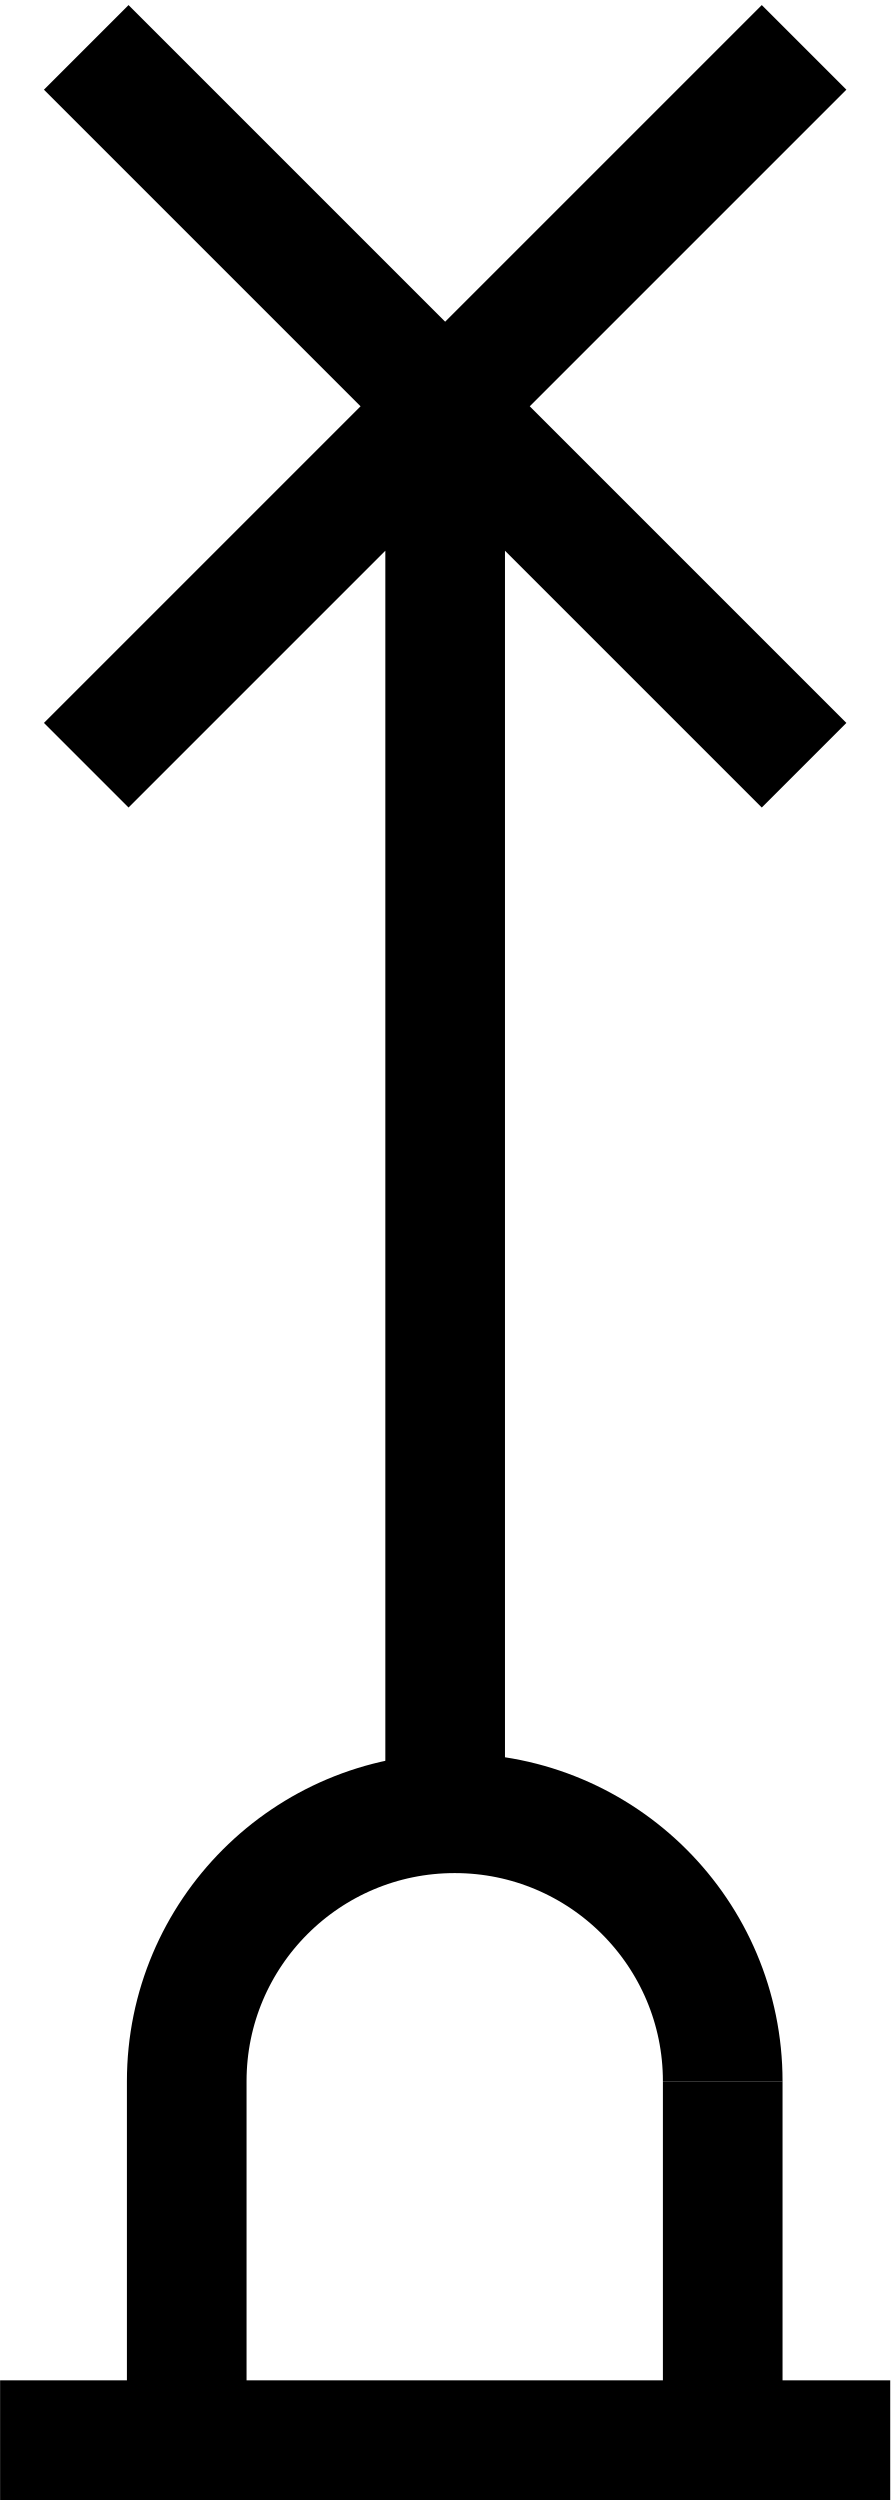
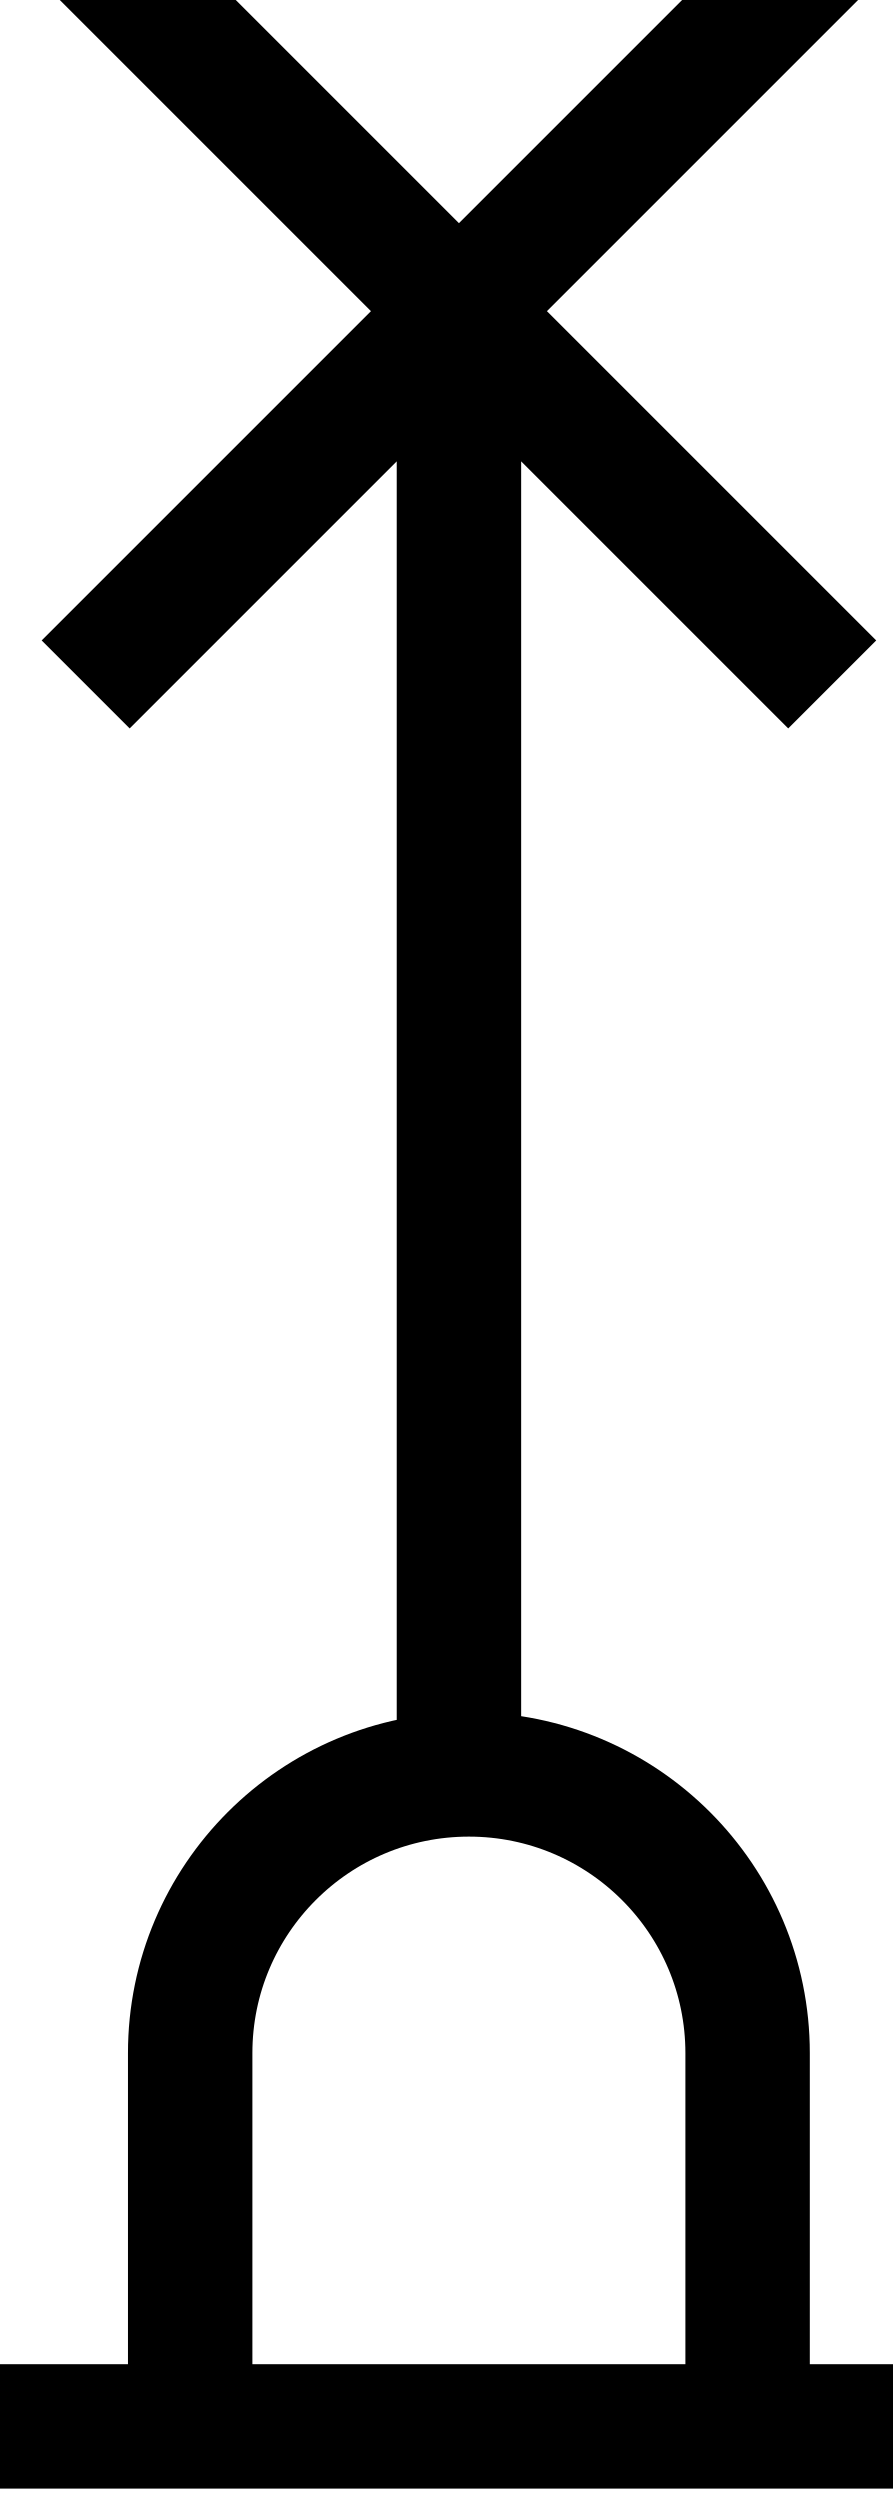
- <svg xmlns="http://www.w3.org/2000/svg" version="1.1" width="233" height="653" id="svg2" xml:space="preserve">
-   <defs id="defs6" />
-   <g transform="matrix(1.25,0,0,-1.25,26.275,727.375)" id="g10">
-     <g transform="scale(0.1,0.1)" id="g12">
-       <path d="m -210,720 1860,0 m -930,1310 0,2940 M -30,4220 1470,5720 m -1500,0 1500,-1500 m -170,-3500 0,750" id="path14" style="fill:none;stroke:#000000;stroke-width:250;stroke-linecap:butt;stroke-linejoin:miter;stroke-miterlimit:10;stroke-opacity:1;stroke-dasharray:none" />
-       <path d="m 1300,1470 c 0,309.28 -250.72,560 -560,560 -309.277,0 -560,-250.72 -560,-560 l 0,-750" id="path16" style="fill:none;stroke:#000000;stroke-width:250;stroke-linecap:butt;stroke-linejoin:miter;stroke-miterlimit:10;stroke-opacity:1;stroke-dasharray:none" />
-     </g>
-   </g>
+ <svg xmlns="http://www.w3.org/2000/svg" xml:space="preserve" width="233" height="653">
+   <path d="M-210 720h1860M720 2030v2940m-750-750 1500 1500m-1500 0 1500-1500M1300 720v750M1300 1470c0 309.28-250.72 560-560 560-309.277 0-560-250.72-560-560V720" style="fill:none;stroke:#000;stroke-width:250;stroke-linecap:butt;stroke-linejoin:miter;stroke-miterlimit:10;stroke-opacity:1;stroke-dasharray:none" transform="matrix(.13 0 0 -.13 26.275 727.375)" />
</svg>
